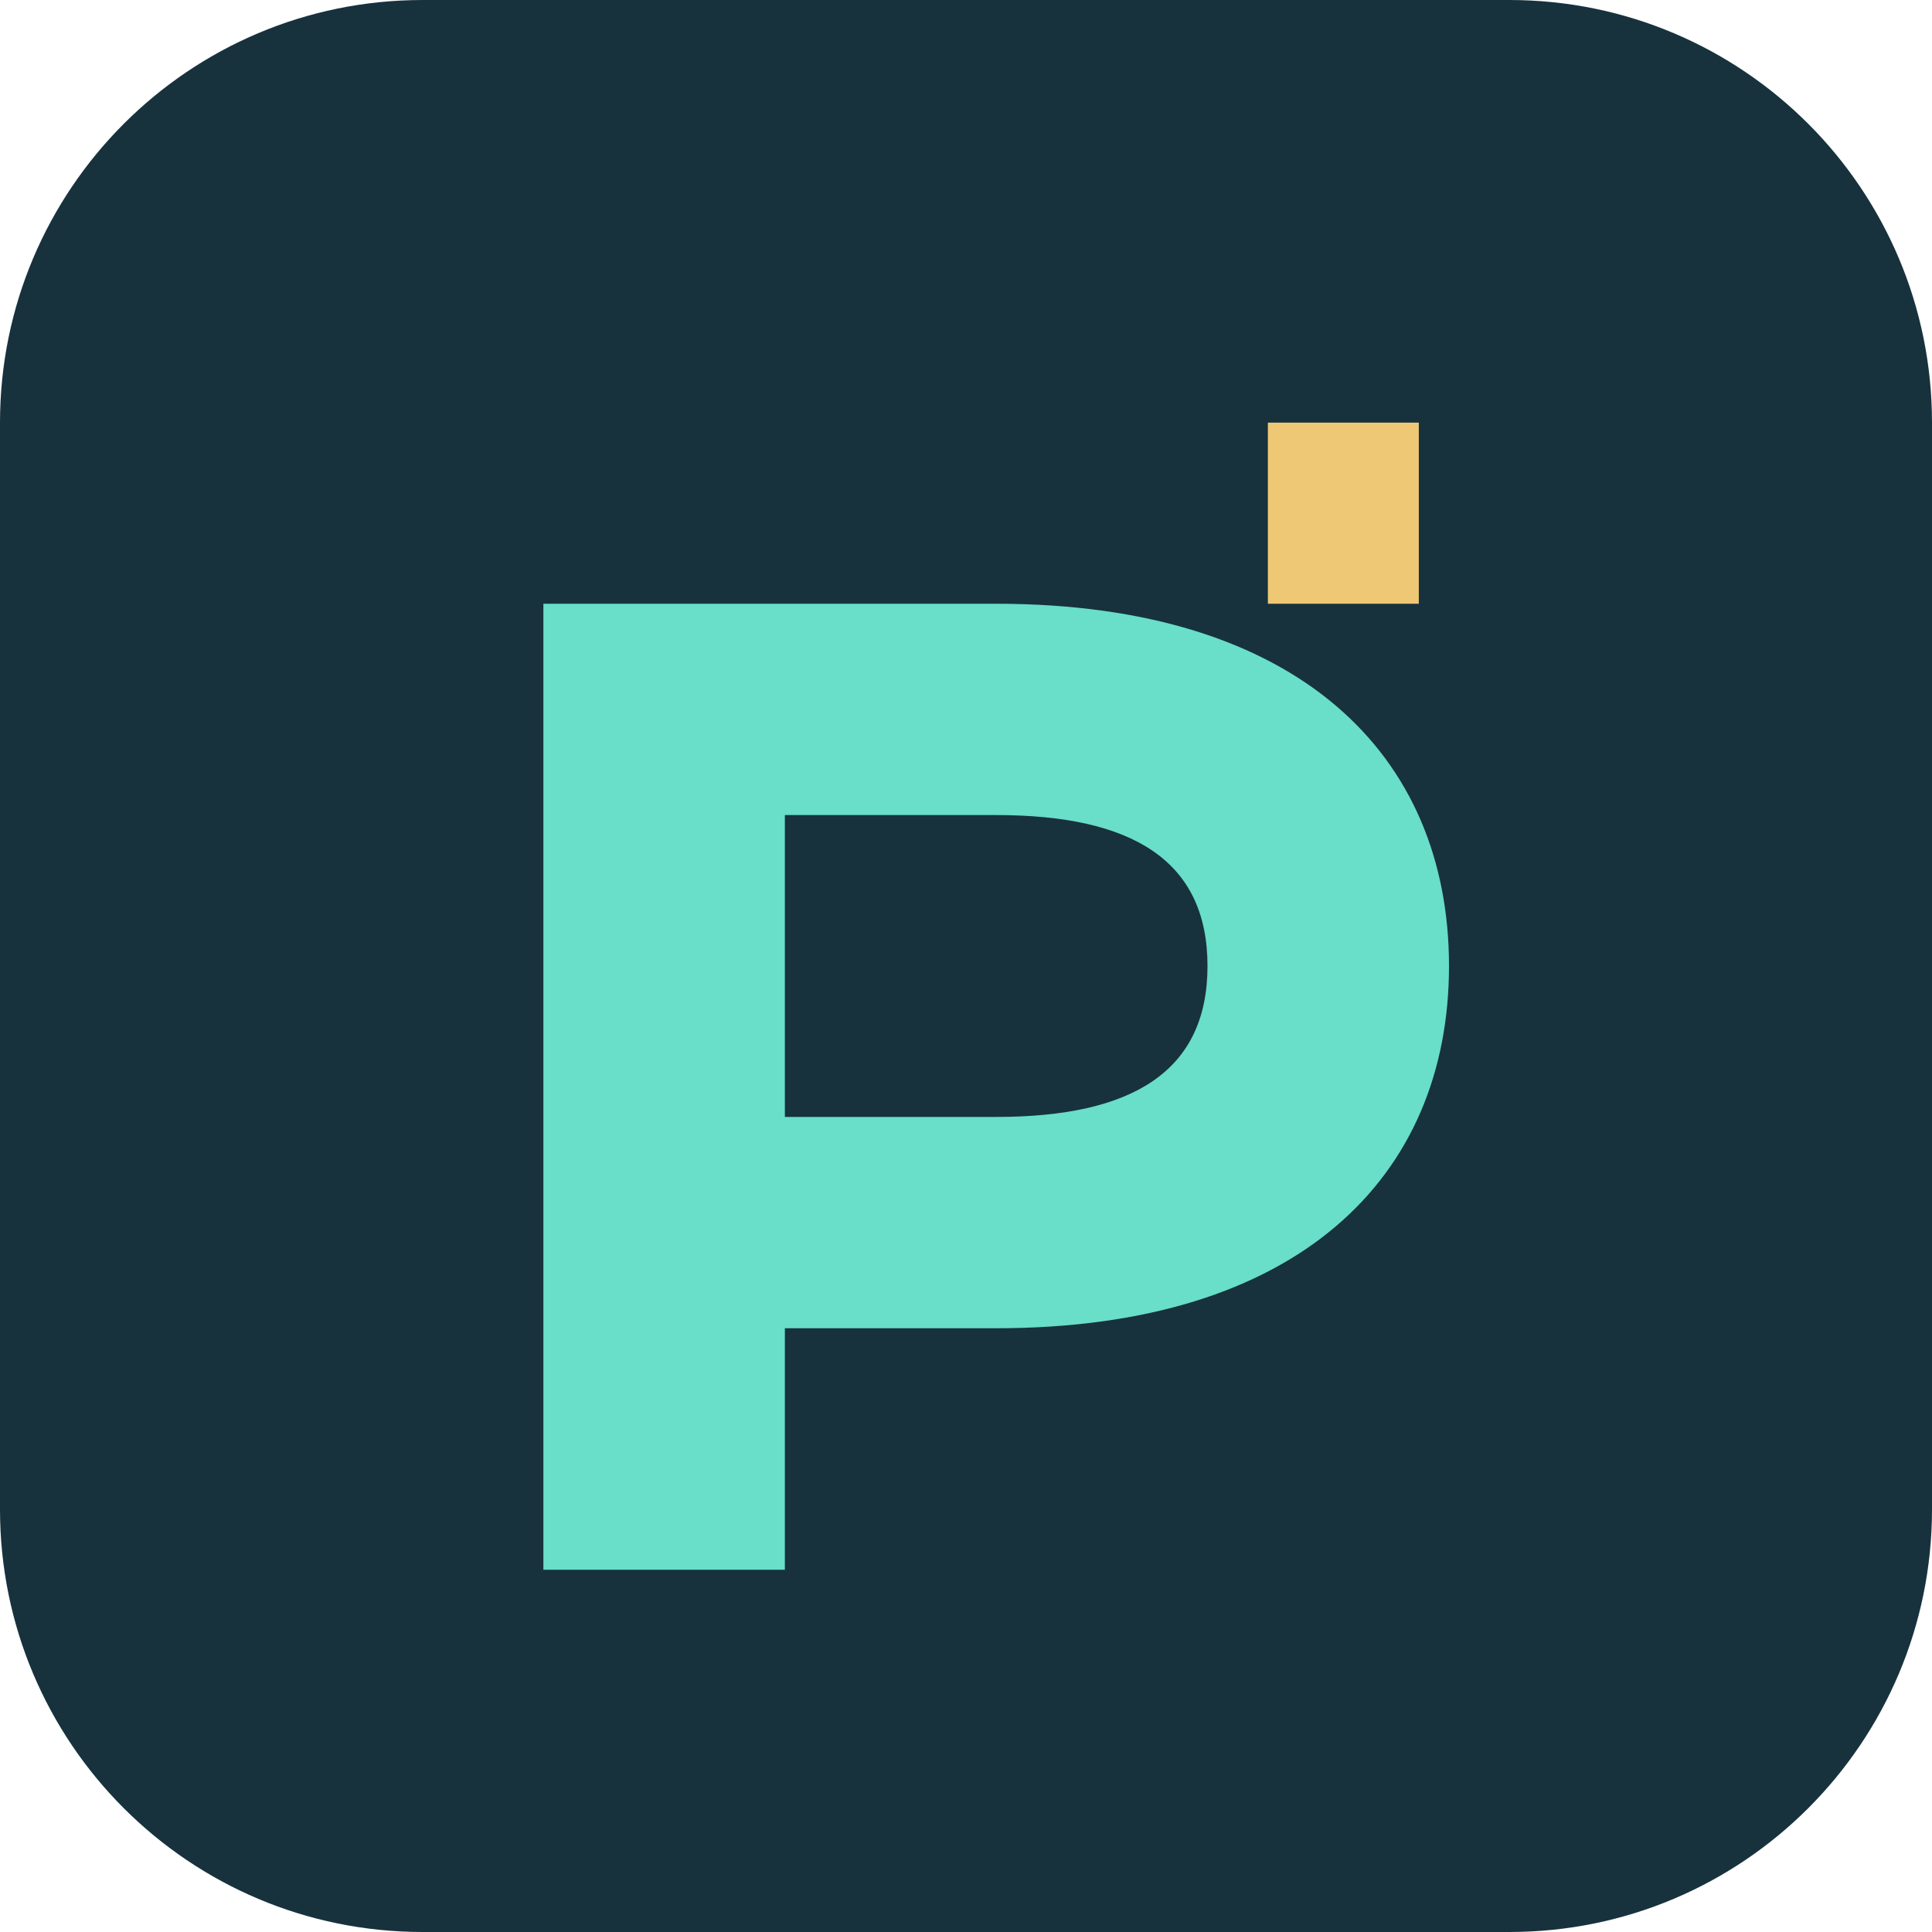
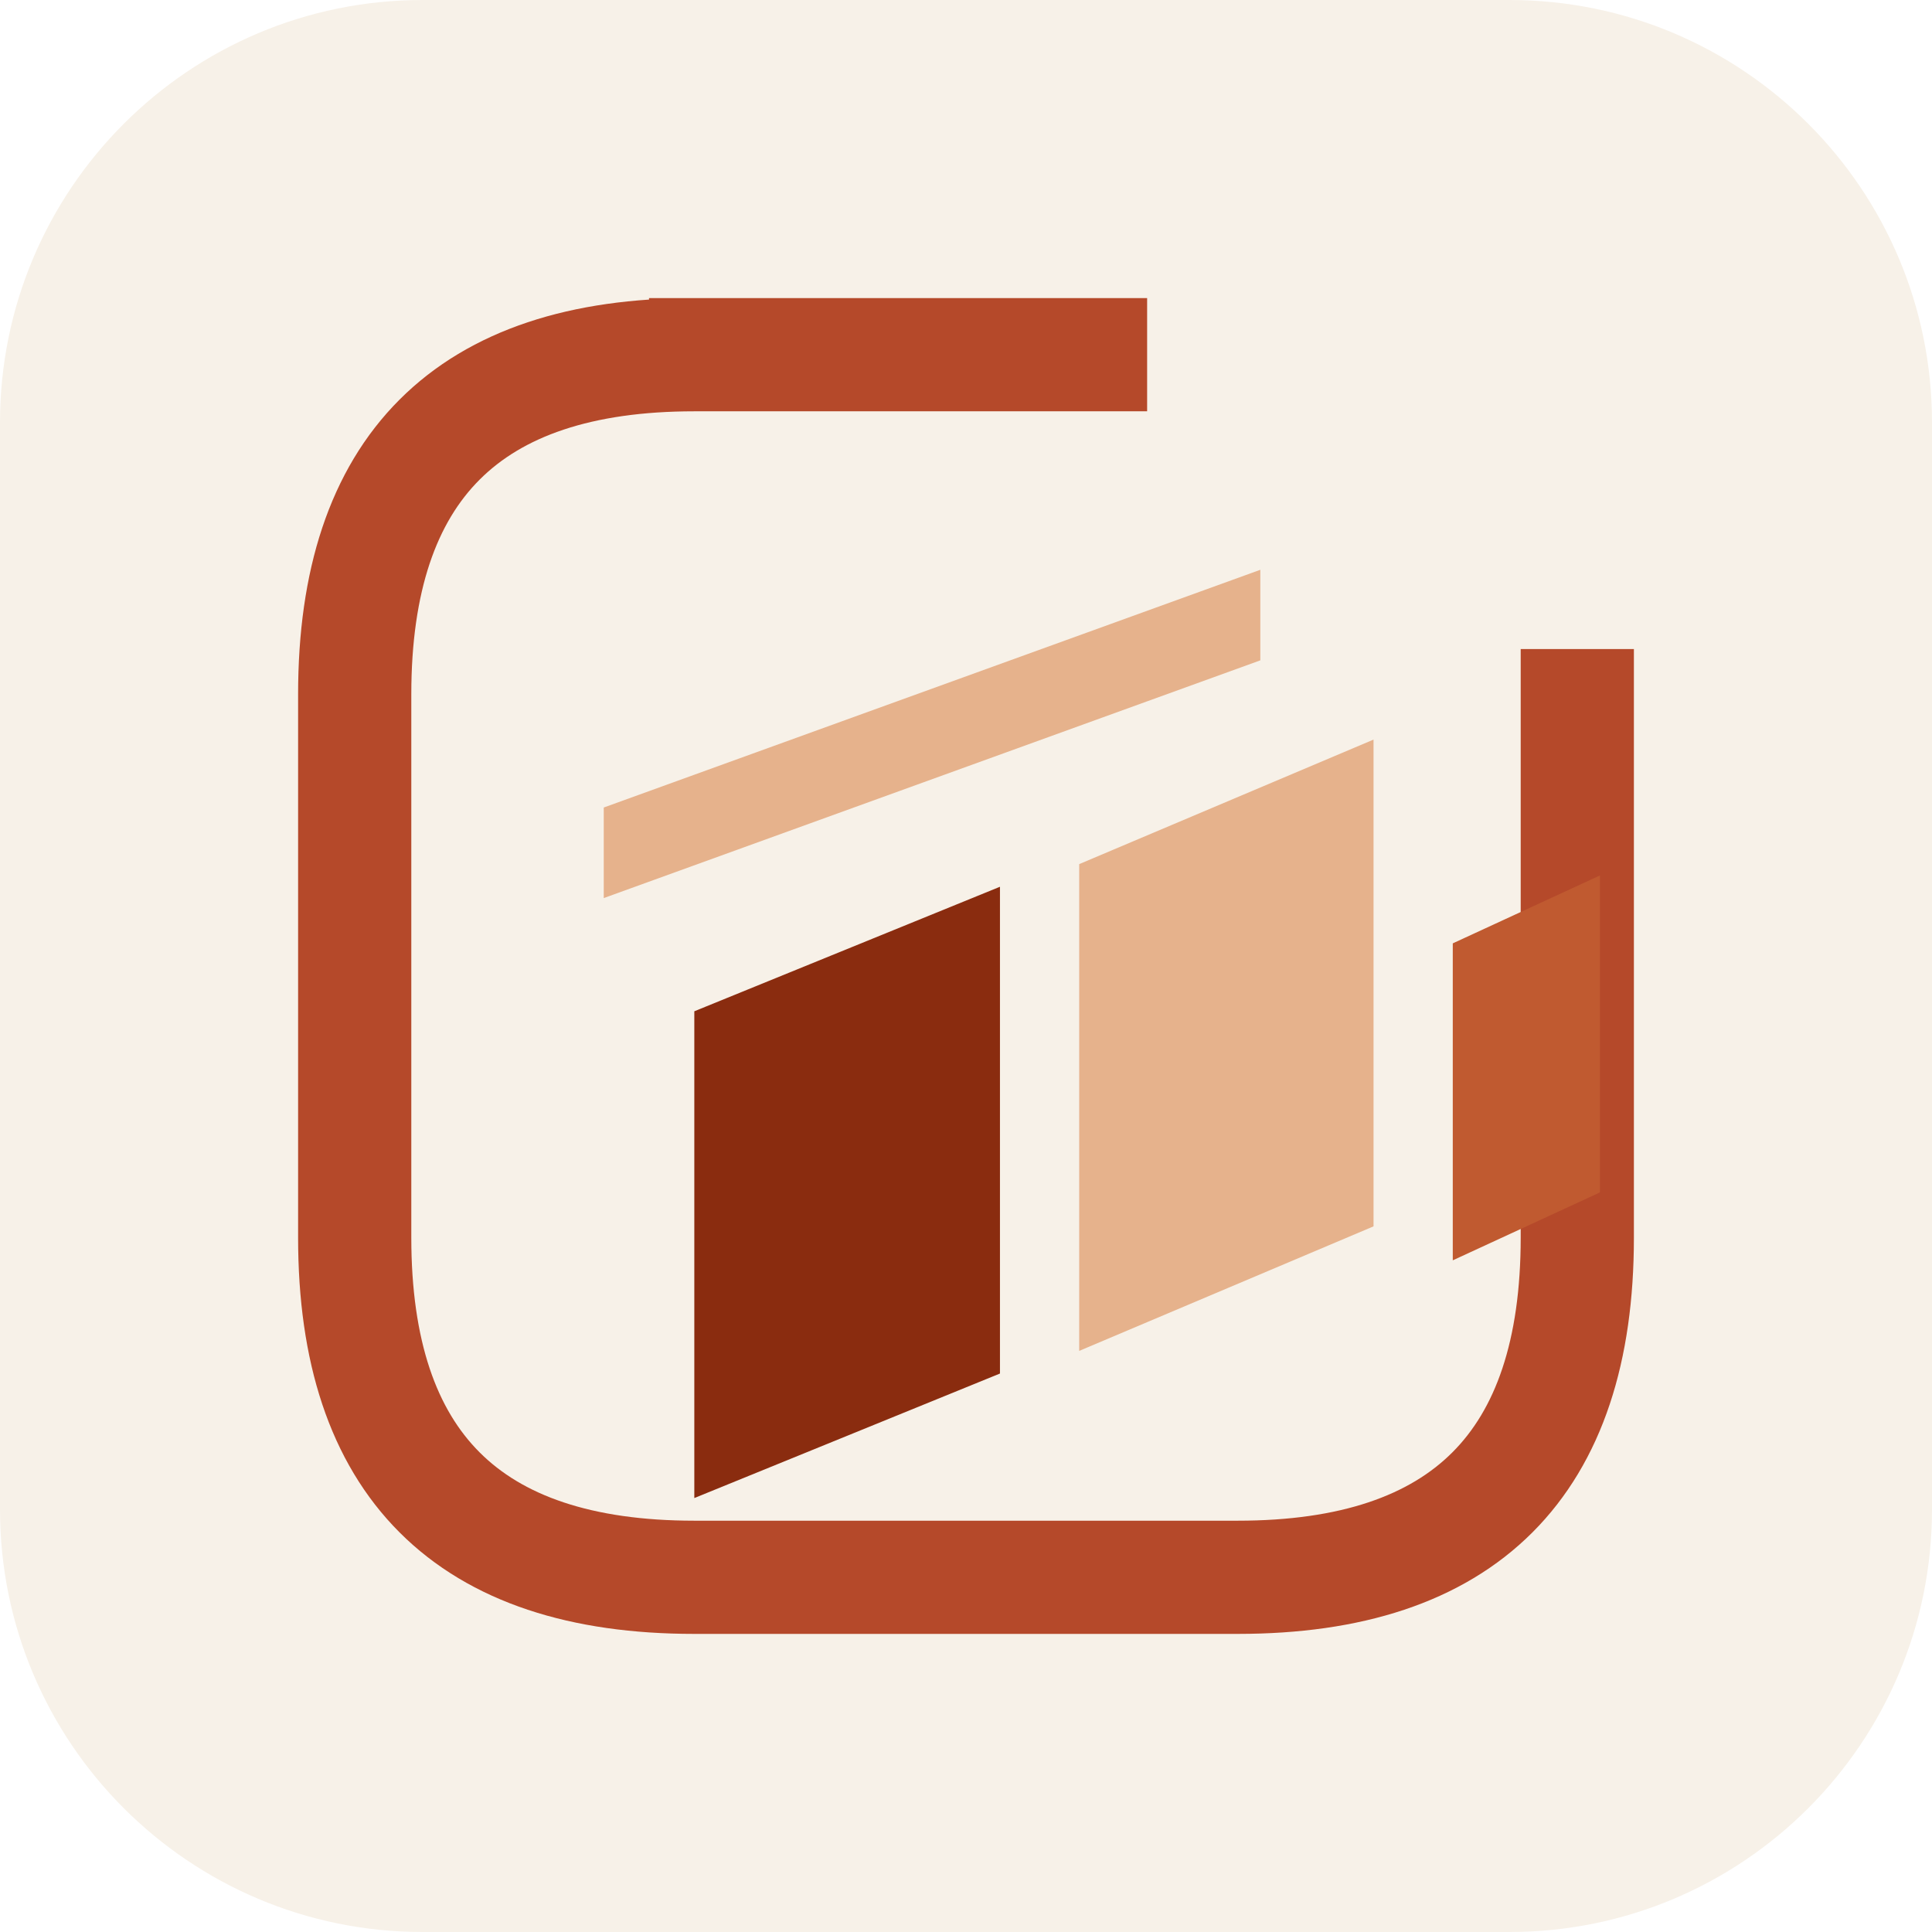
<svg xmlns="http://www.w3.org/2000/svg" viewBox="0 0 128 128">
-   <rect width="128" height="128" rx="28" fill="#17323d" />
-   <path d="M36 40h30c20 0 30 10 30 24s-10 24-30 24H52v16H36V40Zm16 14v20h14c9 0 14-3 14-10s-5-10-14-10H52Z" fill="#69dec8" />
-   <path d="M84 28h10v12H84z" fill="#efc875" />
+   <rect width="128" height="128" rx="28" fill="#f7f1e8" />
+   <g transform="translate(16 16) scale(1.5)">
+     <path d="M18 5 H40 M59 18 V44 Q59 59 44 59 H20 Q5 59 5 44 V20 Q5 5 20 5" fill="none" stroke="#b5492a" stroke-width="5" stroke-linecap="butt" stroke-linejoin="round" />
+     <path d="M16 25 L45 14.5 L45 18.5 L16 29 Z" fill="#e6b28c" />
+     <path d="M20 34 L33.5 28.5 L33.5 50 L20 55.5 Z" fill="#8a2c0f" />
+     <path d="M37 27.5 L50 22 L50 43.5 L37 49 Z" fill="#e6b28c" />
+     <path d="M53.5 31 L60 28 L60 42 L53.5 45 Z" fill="#c05a30" />
+   </g>
</svg>
